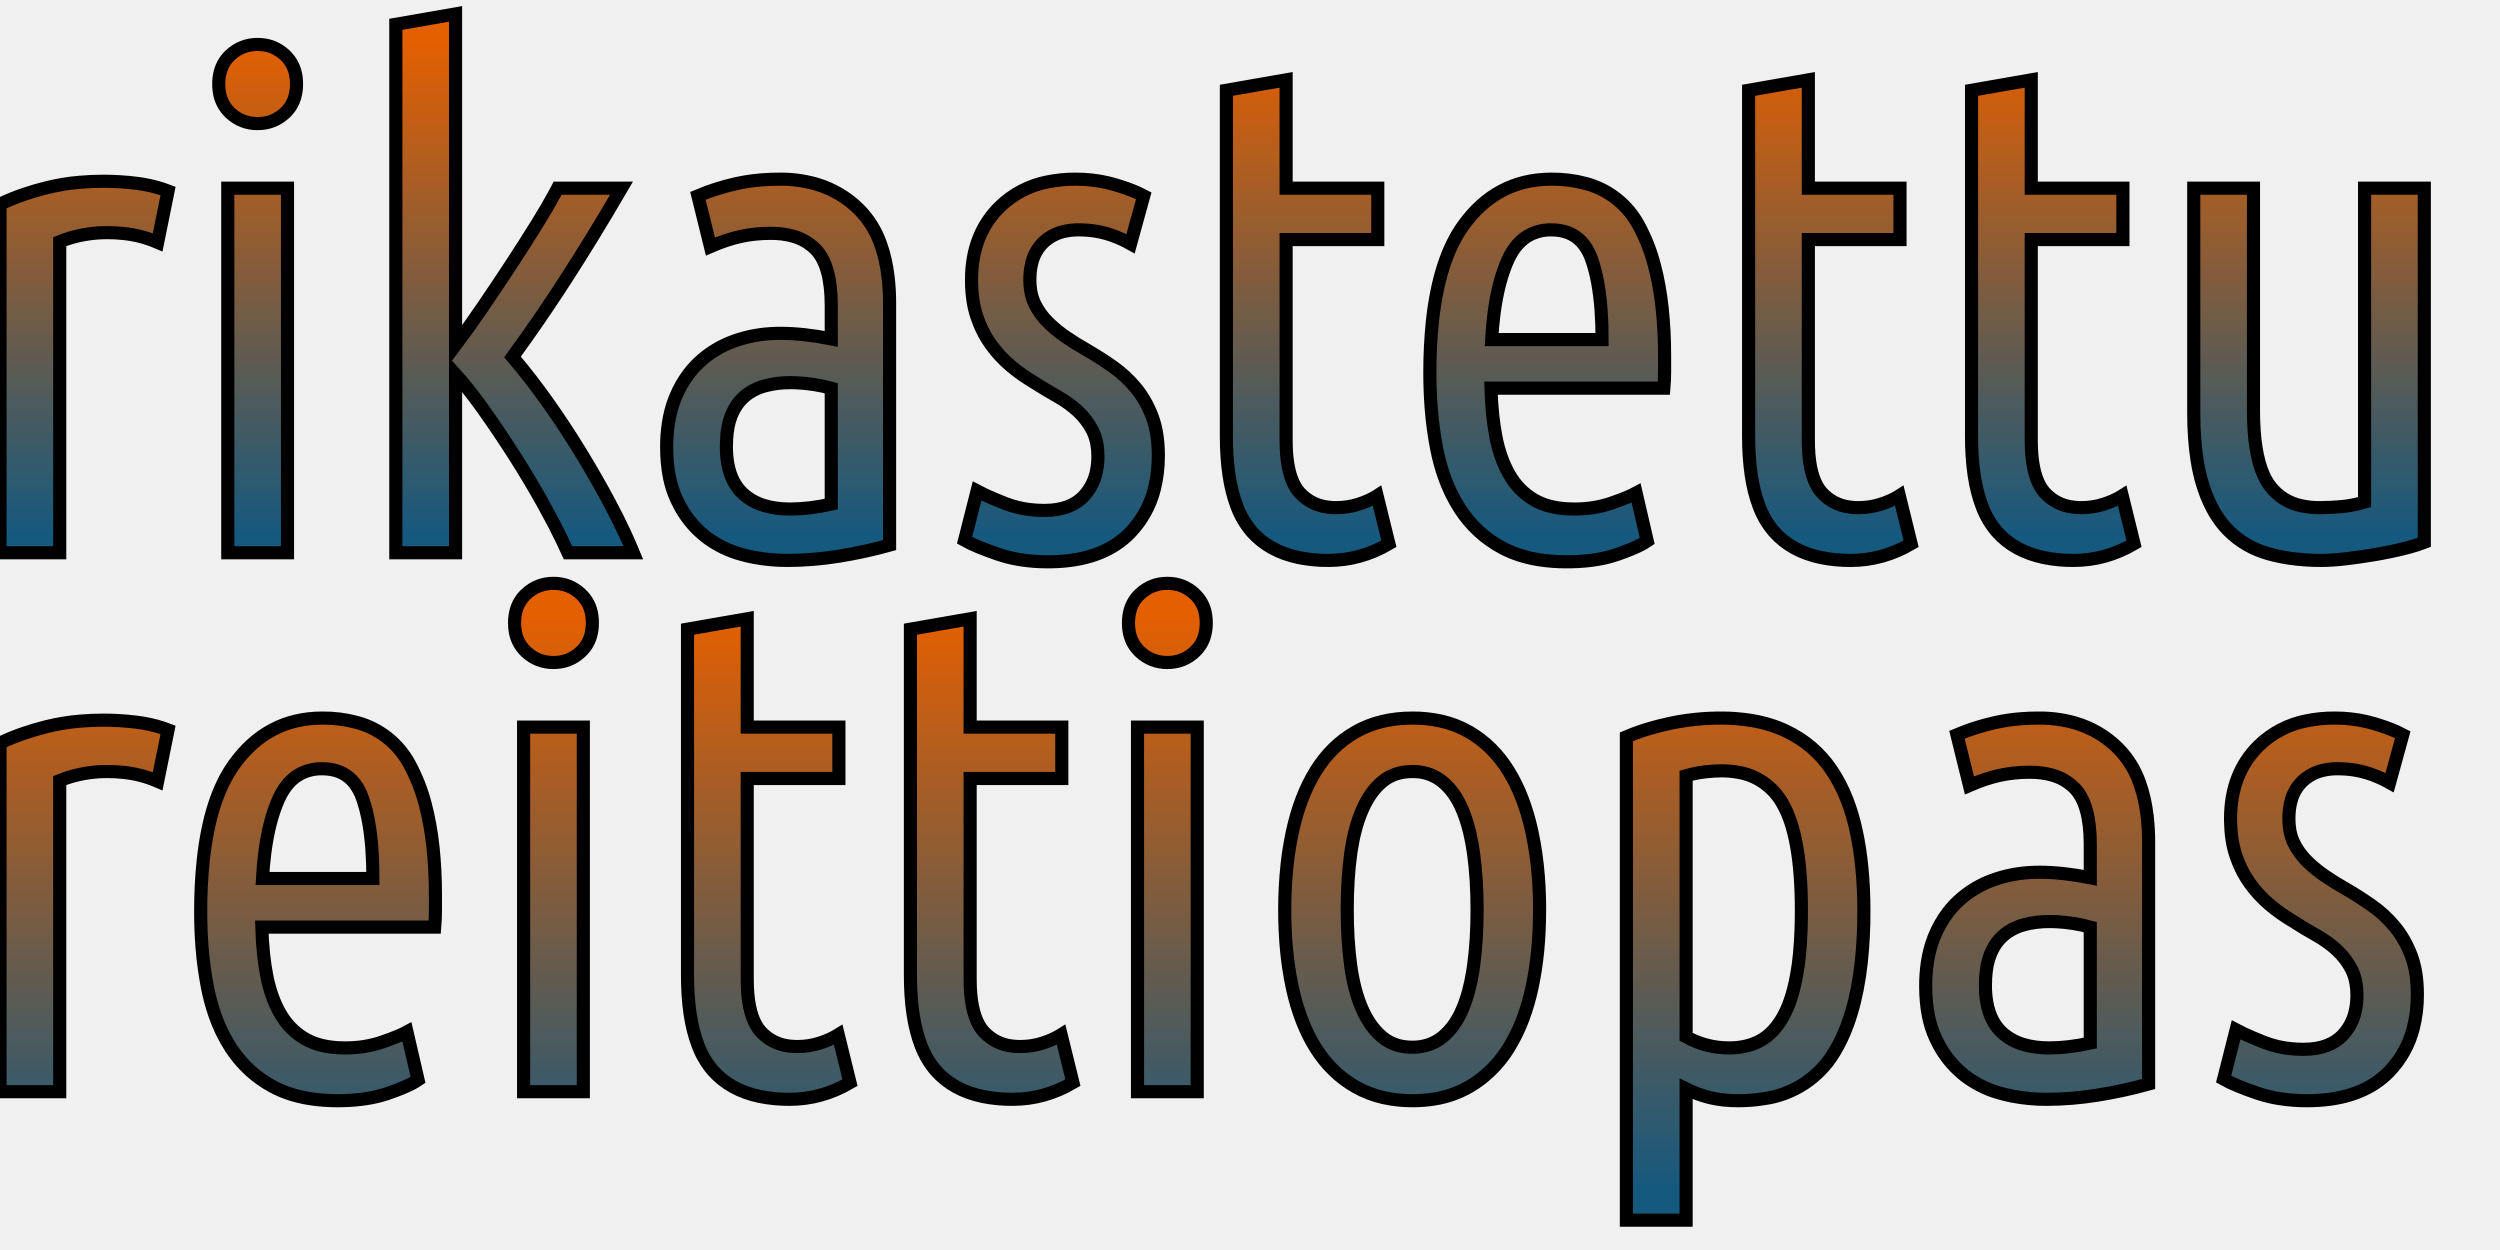
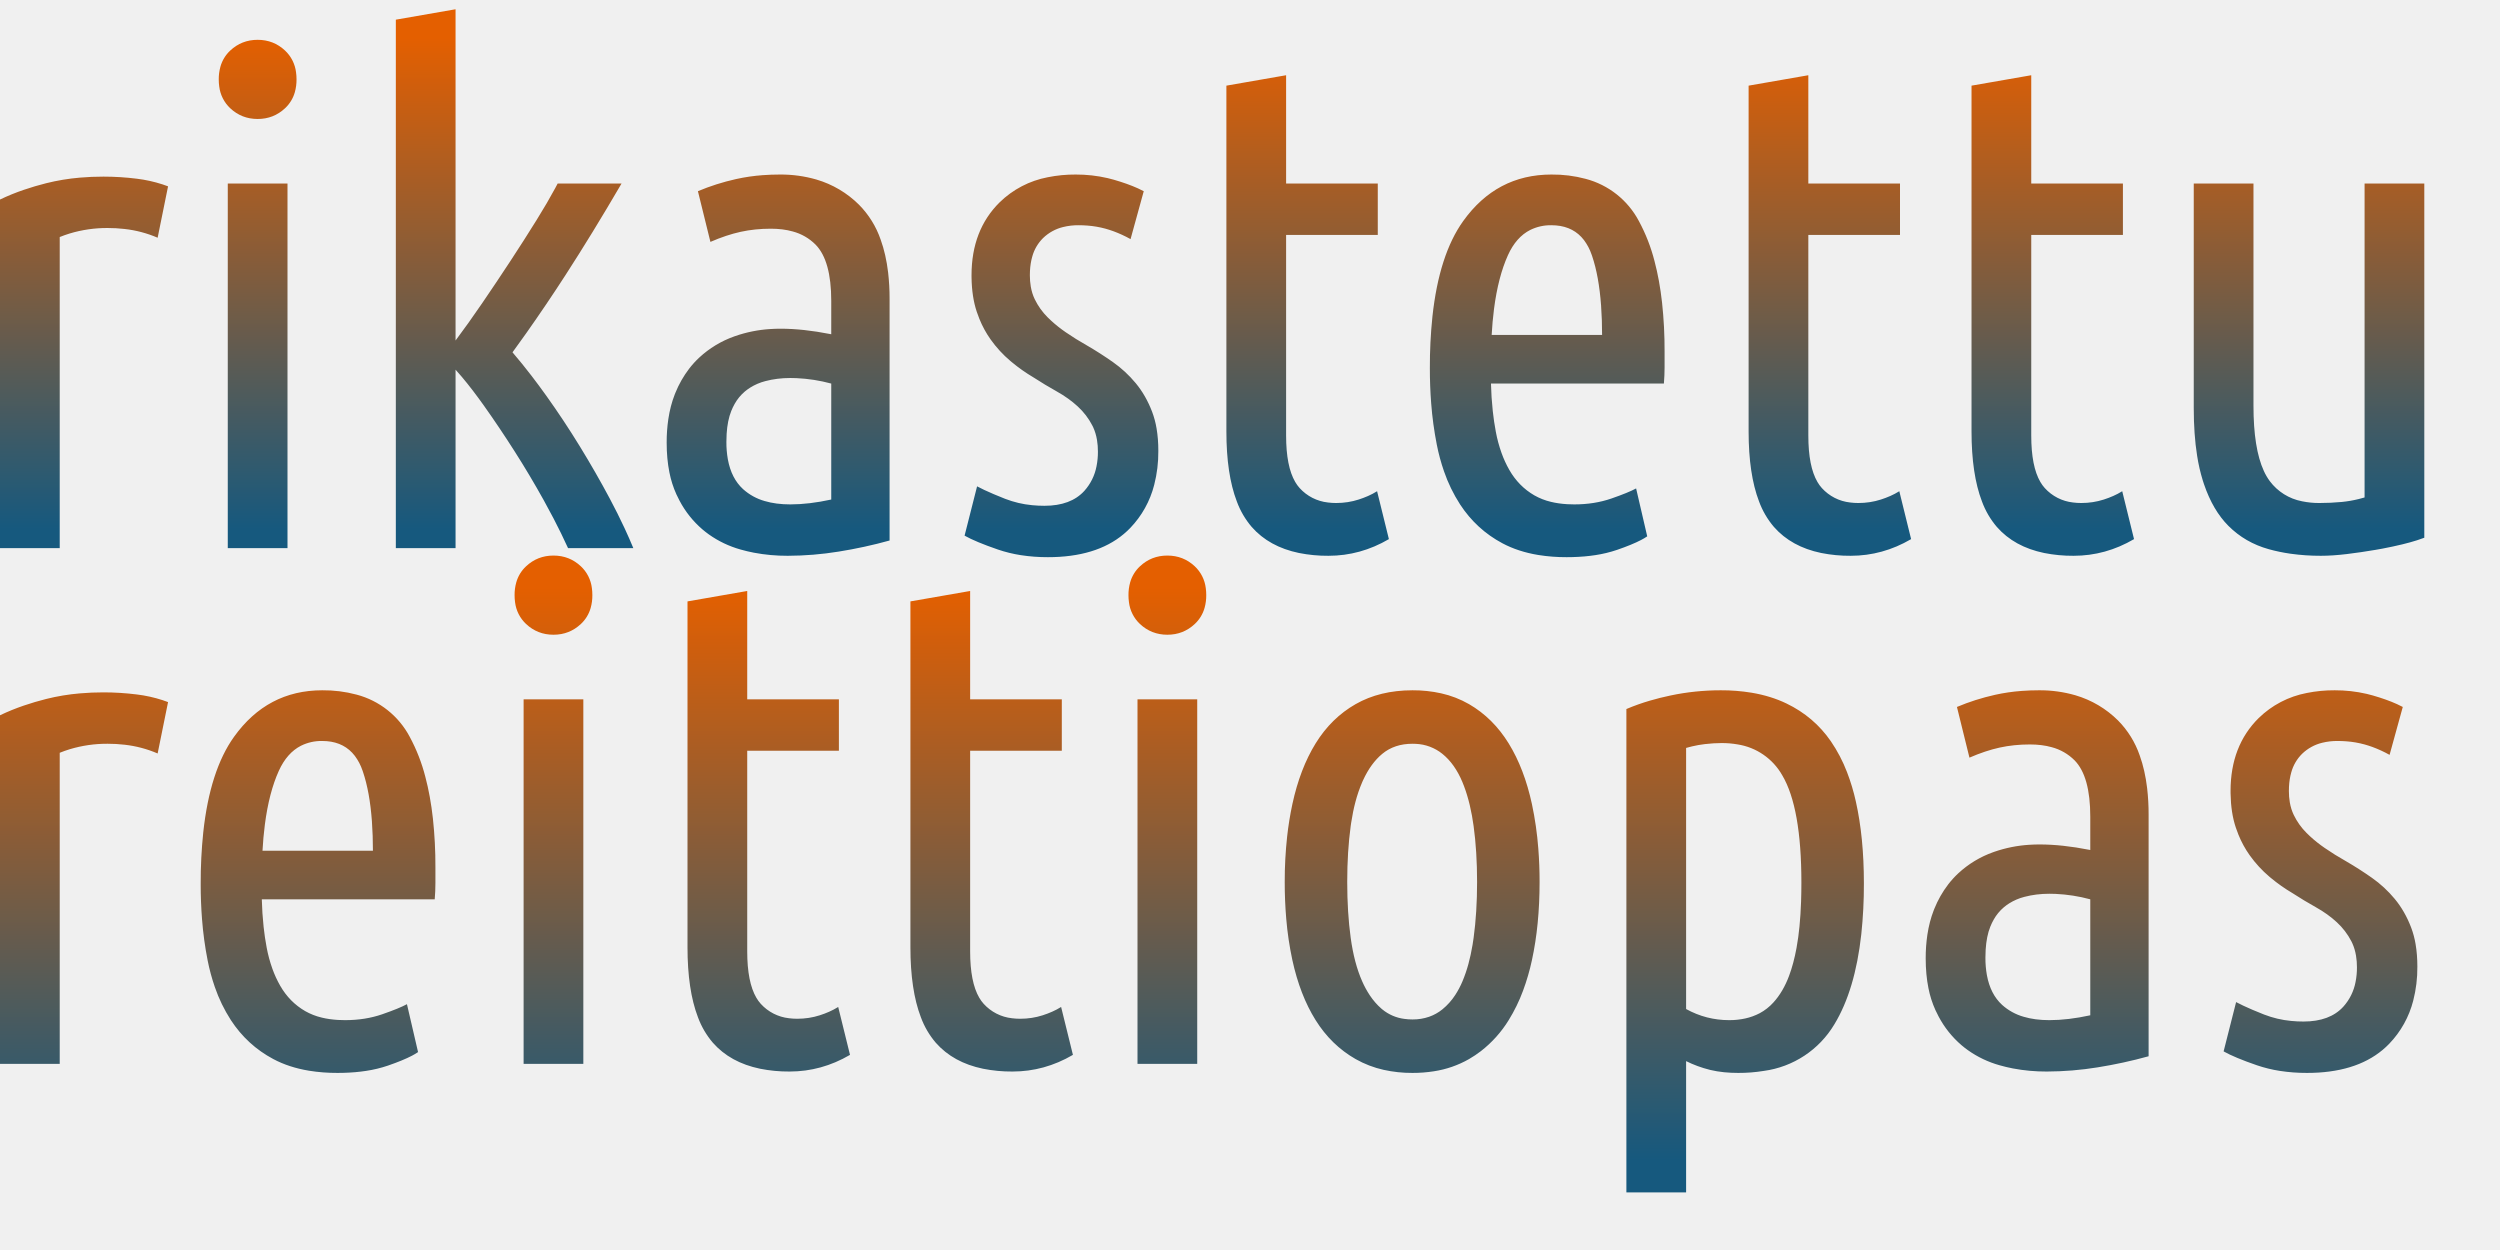
- <svg xmlns="http://www.w3.org/2000/svg" width="360" height="180" viewBox="0 0 360 180">
+ <svg xmlns="http://www.w3.org/2000/svg" width="540" height="270" viewBox="0 0 540 270">
  <defs>
    <linearGradient id="gradient" gradientTransform="rotate(90)">
      <stop offset="5%" stop-color="#e45f00" />
      <stop offset="95%" stop-color="#16597e" />
    </linearGradient>
  </defs>
-   <g stroke-linecap="round" fill-rule="evenodd" font-size="9pt" stroke="#000" stroke-width="0.5mm" fill="url(#gradient)" transform="translate(0,2)">
+   <g stroke-linecap="round" fill-rule="evenodd" stroke="#fff" stroke-width="0" fill="url(#gradient)" transform="translate(0,2) scale(1.5,1.5)">
    <path d="M 80.3 25.1 L 89.5 25.1 Q 85.3 32.3 81.45 38.25 A 247.558 247.558 0 0 1 75.763 46.669 A 214.276 214.276 0 0 1 73.8 49.4 A 81.948 81.948 0 0 1 76.532 52.771 A 103.156 103.156 0 0 1 78.7 55.7 Q 81.2 59.2 83.5 62.95 Q 85.8 66.7 87.8 70.45 A 87.351 87.351 0 0 1 89.963 74.78 A 70.241 70.241 0 0 1 91.2 77.6 L 81.8 77.6 A 89.734 89.734 0 0 0 79.73 73.358 A 108.583 108.583 0 0 0 78.3 70.7 Q 76.3 67.1 74.1 63.65 Q 71.9 60.2 69.7 57.1 A 74.44 74.44 0 0 0 68.092 54.916 Q 67.277 53.851 66.507 52.939 A 40.127 40.127 0 0 0 65.6 51.9 L 65.6 77.6 L 57 77.6 L 57 1.5 L 65.6 0 L 65.6 47.7 Q 67.4 45.3 69.45 42.3 Q 71.5 39.3 73.5 36.25 Q 75.5 33.2 77.3 30.3 Q 78.847 27.808 79.951 25.759 A 56.464 56.464 0 0 0 80.3 25.1 Z M 349.1 25.1 L 349.1 76.1 A 19.304 19.304 0 0 1 348.048 76.468 Q 347.106 76.769 345.95 77.05 A 55.487 55.487 0 0 1 343.062 77.669 A 63.318 63.318 0 0 1 342.05 77.85 Q 340 78.2 337.95 78.45 Q 335.9 78.7 334.2 78.7 A 30.771 30.771 0 0 1 329.809 78.399 A 24.577 24.577 0 0 1 326.7 77.75 Q 323.3 76.8 320.9 74.4 Q 318.663 72.163 317.382 68.407 A 23.305 23.305 0 0 1 317.2 67.85 A 25.16 25.16 0 0 1 316.383 64.28 Q 315.9 61.239 315.9 57.4 L 315.9 25.1 L 324.5 25.1 L 324.5 57.1 Q 324.5 63.231 325.99 66.477 A 8.114 8.114 0 0 0 326.85 67.95 A 7.563 7.563 0 0 0 331.494 70.851 A 11.893 11.893 0 0 0 334 71.1 Q 335.6 71.1 337.2 70.95 A 16.849 16.849 0 0 0 339.656 70.528 A 19.605 19.605 0 0 0 340.5 70.3 L 340.5 25.1 L 349.1 25.1 Z M 185.2 9.5 L 185.2 25.1 L 198.4 25.1 L 198.4 32.5 L 185.2 32.5 L 185.2 61.4 Q 185.2 65.827 186.511 68.07 A 5.239 5.239 0 0 0 187.15 68.95 A 6.433 6.433 0 0 0 191.21 71.024 A 9.07 9.07 0 0 0 192.4 71.1 Q 194.1 71.1 195.65 70.6 A 13.775 13.775 0 0 0 197.004 70.087 Q 197.671 69.792 198.226 69.446 A 8.371 8.371 0 0 0 198.3 69.4 L 200 76.3 Q 195.9 78.7 191.3 78.7 A 20.925 20.925 0 0 1 187.053 78.297 Q 182.763 77.407 180.25 74.55 A 12.031 12.031 0 0 1 178.098 70.863 Q 176.6 66.95 176.6 60.8 L 176.6 11 L 185.2 9.5 Z M 260.4 9.5 L 260.4 25.1 L 273.6 25.1 L 273.6 32.5 L 260.4 32.5 L 260.4 61.4 Q 260.4 65.827 261.711 68.07 A 5.239 5.239 0 0 0 262.35 68.95 A 6.433 6.433 0 0 0 266.41 71.024 A 9.07 9.07 0 0 0 267.6 71.1 Q 269.3 71.1 270.85 70.6 A 13.775 13.775 0 0 0 272.204 70.087 Q 272.871 69.792 273.426 69.446 A 8.371 8.371 0 0 0 273.5 69.4 L 275.2 76.3 Q 271.1 78.7 266.5 78.7 A 20.925 20.925 0 0 1 262.253 78.297 Q 257.963 77.407 255.45 74.55 A 12.031 12.031 0 0 1 253.298 70.863 Q 251.8 66.95 251.8 60.8 L 251.8 11 L 260.4 9.5 Z M 292.5 9.5 L 292.5 25.1 L 305.7 25.1 L 305.7 32.5 L 292.5 32.5 L 292.5 61.4 Q 292.5 65.827 293.811 68.07 A 5.239 5.239 0 0 0 294.45 68.95 A 6.433 6.433 0 0 0 298.51 71.024 A 9.07 9.07 0 0 0 299.7 71.1 Q 301.4 71.1 302.95 70.6 A 13.775 13.775 0 0 0 304.304 70.087 Q 304.971 69.792 305.526 69.446 A 8.371 8.371 0 0 0 305.6 69.4 L 307.3 76.3 Q 303.2 78.7 298.6 78.7 A 20.925 20.925 0 0 1 294.353 78.297 Q 290.063 77.407 287.55 74.55 A 12.031 12.031 0 0 1 285.398 70.863 Q 283.9 66.95 283.9 60.8 L 283.9 11 L 292.5 9.5 Z M 164.7 26.2 L 162.8 33.1 A 17.307 17.307 0 0 0 160.325 31.961 A 15.021 15.021 0 0 0 159.2 31.6 A 13.746 13.746 0 0 0 156.583 31.149 A 16.525 16.525 0 0 0 155.3 31.1 A 8.952 8.952 0 0 0 153.104 31.355 A 6.285 6.285 0 0 0 150.2 32.95 A 5.95 5.95 0 0 0 148.644 35.619 Q 148.37 36.568 148.314 37.707 A 12.133 12.133 0 0 0 148.3 38.3 A 9.592 9.592 0 0 0 148.434 39.945 Q 148.606 40.934 149 41.75 Q 149.7 43.2 150.85 44.35 A 18.165 18.165 0 0 0 152.917 46.12 A 20.588 20.588 0 0 0 153.45 46.5 Q 154.9 47.5 156.5 48.4 Q 158.4 49.5 160.25 50.8 Q 162.1 52.1 163.55 53.85 Q 165 55.6 165.9 57.95 A 12.741 12.741 0 0 1 166.546 60.362 Q 166.8 61.847 166.8 63.6 A 19.087 19.087 0 0 1 166.206 68.487 A 13.905 13.905 0 0 1 162.75 74.7 Q 159.143 78.441 152.562 78.85 A 26.784 26.784 0 0 1 150.9 78.9 A 25.051 25.051 0 0 1 146.988 78.608 A 19.43 19.43 0 0 1 143.7 77.8 Q 140.5 76.7 138.9 75.8 L 140.7 68.7 A 23.797 23.797 0 0 0 141.74 69.22 Q 142.956 69.793 144.638 70.456 A 74.968 74.968 0 0 0 144.75 70.5 A 14.515 14.515 0 0 0 148.608 71.412 A 17.814 17.814 0 0 0 150.4 71.5 Q 154.2 71.5 156.15 69.35 A 7.347 7.347 0 0 0 157.9 65.804 A 10.536 10.536 0 0 0 158.1 63.7 A 10.152 10.152 0 0 0 157.968 62.02 Q 157.802 61.032 157.428 60.213 A 6.128 6.128 0 0 0 157.3 59.95 Q 156.5 58.4 155.2 57.2 Q 153.9 56 152.2 55.05 Q 150.5 54.1 148.8 53 A 23.817 23.817 0 0 1 145.7 50.817 A 26.224 26.224 0 0 1 145.5 50.65 Q 143.9 49.3 142.65 47.55 A 14.462 14.462 0 0 1 141.029 44.577 A 16.996 16.996 0 0 1 140.65 43.55 Q 139.947 41.441 139.903 38.672 A 23.445 23.445 0 0 1 139.9 38.3 Q 139.9 31.8 143.95 27.8 A 13.515 13.515 0 0 1 150.864 24.191 A 19.795 19.795 0 0 1 154.9 23.8 A 20.099 20.099 0 0 1 159.497 24.314 A 18.381 18.381 0 0 1 160.4 24.55 Q 162.391 25.124 163.854 25.786 A 15.237 15.237 0 0 1 164.7 26.2 Z M 239.6 53.9 L 214.7 53.9 A 48.678 48.678 0 0 0 214.959 57.862 A 37.686 37.686 0 0 0 215.4 60.85 A 19.958 19.958 0 0 0 216.218 63.886 A 15.458 15.458 0 0 0 217.35 66.35 Q 218.7 68.7 220.95 70 A 8.989 8.989 0 0 0 223.334 70.933 Q 224.417 71.197 225.682 71.271 A 17.399 17.399 0 0 0 226.7 71.3 Q 229.6 71.3 232.05 70.45 Q 234.5 69.6 235.6 69 L 237.2 75.9 A 8.423 8.423 0 0 1 236.33 76.418 Q 235.042 77.095 232.85 77.85 A 18.089 18.089 0 0 1 229.738 78.604 Q 228.191 78.844 226.43 78.889 A 32.245 32.245 0 0 1 225.6 78.9 A 25.097 25.097 0 0 1 221.495 78.582 Q 218.606 78.103 216.35 76.9 Q 212.6 74.9 210.25 71.3 A 21.895 21.895 0 0 1 207.935 66.531 A 28.624 28.624 0 0 1 206.9 62.7 A 50.49 50.49 0 0 1 206.091 56.759 A 64.551 64.551 0 0 1 205.9 51.7 A 69.626 69.626 0 0 1 206.269 44.257 Q 207.231 35.342 210.7 30.5 Q 215.5 23.8 223.4 23.8 A 18.358 18.358 0 0 1 228.341 24.422 A 12.172 12.172 0 0 1 236 30.5 A 25.372 25.372 0 0 1 238.25 36.267 Q 238.975 38.997 239.338 42.255 A 63.908 63.908 0 0 1 239.7 49.3 L 239.7 51.55 Q 239.7 52.7 239.6 53.9 Z M 102.3 33.5 L 100.5 26.2 Q 103.1 25.1 106 24.45 A 26.692 26.692 0 0 1 109.82 23.891 A 32.78 32.78 0 0 1 112.3 23.8 A 18.384 18.384 0 0 1 117.558 24.518 A 14.472 14.472 0 0 1 123.7 28.15 A 13.296 13.296 0 0 1 126.821 33.191 Q 127.581 35.298 127.889 37.903 A 32.338 32.338 0 0 1 128.1 41.7 L 128.1 76.5 Q 124.5 77.5 120.75 78.1 A 46.51 46.51 0 0 1 113.456 78.7 A 43.484 43.484 0 0 1 113.4 78.7 A 25.536 25.536 0 0 1 108.56 78.255 A 22.332 22.332 0 0 1 106.65 77.8 A 14.756 14.756 0 0 1 102.059 75.611 A 13.952 13.952 0 0 1 101.15 74.9 A 14.1 14.1 0 0 1 97.861 70.777 A 16.669 16.669 0 0 1 97.4 69.85 A 14.353 14.353 0 0 1 96.395 66.694 Q 96 64.738 96 62.4 A 22.809 22.809 0 0 1 96.239 59.013 Q 96.527 57.095 97.163 55.467 A 14.09 14.09 0 0 1 97.25 55.25 A 15.008 15.008 0 0 1 99.241 51.753 A 13.237 13.237 0 0 1 100.7 50.15 A 14.553 14.553 0 0 1 105.713 47.117 A 16.618 16.618 0 0 1 105.9 47.05 A 18.914 18.914 0 0 1 110.893 46.05 A 22.299 22.299 0 0 1 112.4 46 Q 115.648 46 119.575 46.775 A 51.204 51.204 0 0 1 119.7 46.8 L 119.7 42 Q 119.7 36.2 117.45 33.9 A 7.273 7.273 0 0 0 114.144 31.994 Q 112.739 31.6 111 31.6 Q 108.7 31.6 106.65 32.05 Q 104.6 32.5 102.3 33.5 Z M 24.2 25.5 L 22.7 32.9 A 16.671 16.671 0 0 0 17.922 31.637 A 20.893 20.893 0 0 0 15.5 31.5 A 18.564 18.564 0 0 0 10.024 32.293 A 17.149 17.149 0 0 0 8.6 32.8 L 8.6 77.6 L 0 77.6 L 0 27.4 A 31.036 31.036 0 0 1 3.426 26.003 A 40.923 40.923 0 0 1 6.65 25.05 A 30.722 30.722 0 0 1 11.499 24.245 A 38.717 38.717 0 0 1 14.9 24.1 Q 17.3 24.1 19.7 24.4 A 19.728 19.728 0 0 1 23.402 25.218 A 17.839 17.839 0 0 1 24.2 25.5 Z M 41.4 25.1 L 41.4 77.6 L 32.8 77.6 L 32.8 25.1 L 41.4 25.1 Z M 119.7 70.6 L 119.7 53.9 A 23.194 23.194 0 0 0 114.709 53.12 A 21.213 21.213 0 0 0 113.8 53.1 Q 111.9 53.1 110.2 53.55 A 7.756 7.756 0 0 0 108.01 54.493 A 7.094 7.094 0 0 0 107.25 55.05 A 6.47 6.47 0 0 0 105.791 56.825 A 8.297 8.297 0 0 0 105.3 57.85 Q 104.756 59.21 104.635 61.145 A 18.498 18.498 0 0 0 104.6 62.3 A 14 14 0 0 0 104.812 64.82 Q 105.313 67.553 107 69.1 A 7.843 7.843 0 0 0 110.114 70.817 Q 111.738 71.3 113.8 71.3 Q 116.5 71.3 119.7 70.6 Z M 214.8 46.9 L 230.7 46.9 A 58.08 58.08 0 0 0 230.554 42.635 Q 230.242 38.417 229.268 35.546 A 17.026 17.026 0 0 0 229.2 35.35 A 7.6 7.6 0 0 0 228.099 33.248 Q 226.637 31.335 224.052 31.126 A 8.078 8.078 0 0 0 223.4 31.1 A 6.634 6.634 0 0 0 220.347 31.783 Q 218.323 32.813 217.15 35.4 Q 215.738 38.513 215.139 43.145 A 51.639 51.639 0 0 0 214.8 46.9 Z M 37.1 15.8 Q 34.8 15.8 33.15 14.25 A 5.145 5.145 0 0 1 31.569 11.122 A 7.274 7.274 0 0 1 31.5 10.1 A 6.63 6.63 0 0 1 31.742 8.263 A 5.016 5.016 0 0 1 33.15 5.95 Q 34.8 4.4 37.1 4.4 Q 39.4 4.4 41.05 5.95 A 5.145 5.145 0 0 1 42.631 9.078 A 7.274 7.274 0 0 1 42.7 10.1 A 6.63 6.63 0 0 1 42.458 11.937 A 5.016 5.016 0 0 1 41.05 14.25 Q 39.4 15.8 37.1 15.8 Z" vector-effect="non-scaling-stroke" />
  </g>
-   <g stroke-linecap="round" fill-rule="evenodd" font-size="9pt" stroke="#000" stroke-width="0.5mm" fill="url(#gradient)" transform="translate(0,84)">
+   <g stroke-linecap="round" fill-rule="evenodd" stroke="#000" stroke-width="0" fill="url(#gradient)" transform="translate(0,120) scale(1.5,1.5)">
    <path d="M 107.6 5.101 L 107.6 20.701 L 120.8 20.701 L 120.8 28.101 L 107.6 28.101 L 107.6 57.001 Q 107.6 61.428 108.911 63.671 A 5.239 5.239 0 0 0 109.55 64.551 A 6.433 6.433 0 0 0 113.61 66.625 A 9.07 9.07 0 0 0 114.8 66.701 Q 116.5 66.701 118.05 66.201 A 13.775 13.775 0 0 0 119.404 65.688 Q 120.071 65.392 120.626 65.047 A 8.371 8.371 0 0 0 120.7 65.001 L 122.4 71.901 Q 118.3 74.301 113.7 74.301 A 20.925 20.925 0 0 1 109.453 73.898 Q 105.163 73.008 102.65 70.151 A 12.031 12.031 0 0 1 100.498 66.464 Q 99 62.551 99 56.401 L 99 6.601 L 107.6 5.101 Z M 139.7 5.101 L 139.7 20.701 L 152.9 20.701 L 152.9 28.101 L 139.7 28.101 L 139.7 57.001 Q 139.7 61.428 141.011 63.671 A 5.239 5.239 0 0 0 141.65 64.551 A 6.433 6.433 0 0 0 145.71 66.625 A 9.07 9.07 0 0 0 146.9 66.701 Q 148.6 66.701 150.15 66.201 A 13.775 13.775 0 0 0 151.504 65.688 Q 152.171 65.392 152.726 65.047 A 8.371 8.371 0 0 0 152.8 65.001 L 154.5 71.901 Q 150.4 74.301 145.8 74.301 A 20.925 20.925 0 0 1 141.553 73.898 Q 137.263 73.008 134.75 70.151 A 12.031 12.031 0 0 1 132.598 66.464 Q 131.1 62.551 131.1 56.401 L 131.1 6.601 L 139.7 5.101 Z M 242.8 72.801 L 242.8 91.701 L 234.2 91.701 L 234.2 22.101 A 30.252 30.252 0 0 1 237.587 20.893 A 39.381 39.381 0 0 1 240.55 20.151 Q 244.1 19.401 247.8 19.401 A 26.673 26.673 0 0 1 252.24 19.752 Q 254.997 20.217 257.25 21.301 Q 261.2 23.201 263.65 26.751 A 21.517 21.517 0 0 1 265.968 31.181 A 29.406 29.406 0 0 1 267.25 35.451 Q 268.4 40.601 268.4 47.201 A 67.112 67.112 0 0 1 268.025 54.542 Q 267.138 62.579 264.15 67.501 A 13.997 13.997 0 0 1 253.979 74.212 A 22.336 22.336 0 0 1 250.3 74.501 A 20.168 20.168 0 0 1 248.254 74.402 Q 247.225 74.297 246.32 74.08 A 12.47 12.47 0 0 1 246.2 74.051 Q 244.4 73.601 242.8 72.801 Z M 346 21.801 L 344.1 28.701 A 17.307 17.307 0 0 0 341.625 27.562 A 15.021 15.021 0 0 0 340.5 27.201 A 13.746 13.746 0 0 0 337.883 26.75 A 16.525 16.525 0 0 0 336.6 26.701 A 8.952 8.952 0 0 0 334.404 26.956 A 6.285 6.285 0 0 0 331.5 28.551 A 5.95 5.95 0 0 0 329.944 31.219 Q 329.67 32.169 329.614 33.308 A 12.133 12.133 0 0 0 329.6 33.901 A 9.592 9.592 0 0 0 329.734 35.546 Q 329.906 36.535 330.3 37.351 Q 331 38.801 332.15 39.951 A 18.165 18.165 0 0 0 334.217 41.721 A 20.588 20.588 0 0 0 334.75 42.101 Q 336.2 43.101 337.8 44.001 Q 339.7 45.101 341.55 46.401 Q 343.4 47.701 344.85 49.451 Q 346.3 51.201 347.2 53.551 A 12.741 12.741 0 0 1 347.846 55.963 Q 348.1 57.448 348.1 59.201 A 19.087 19.087 0 0 1 347.506 64.088 A 13.905 13.905 0 0 1 344.05 70.301 Q 340.443 74.041 333.862 74.451 A 26.784 26.784 0 0 1 332.2 74.501 A 25.051 25.051 0 0 1 328.288 74.208 A 19.43 19.43 0 0 1 325 73.401 Q 321.8 72.301 320.2 71.401 L 322 64.301 A 23.797 23.797 0 0 0 323.04 64.82 Q 324.256 65.394 325.938 66.057 A 74.968 74.968 0 0 0 326.05 66.101 A 14.515 14.515 0 0 0 329.908 67.013 A 17.814 17.814 0 0 0 331.7 67.101 Q 335.5 67.101 337.45 64.951 A 7.347 7.347 0 0 0 339.2 61.404 A 10.536 10.536 0 0 0 339.4 59.301 A 10.152 10.152 0 0 0 339.268 57.621 Q 339.102 56.633 338.728 55.814 A 6.128 6.128 0 0 0 338.6 55.551 Q 337.8 54.001 336.5 52.801 Q 335.2 51.601 333.5 50.651 Q 331.8 49.701 330.1 48.601 A 23.817 23.817 0 0 1 327 46.418 A 26.224 26.224 0 0 1 326.8 46.251 Q 325.2 44.901 323.95 43.151 A 14.462 14.462 0 0 1 322.329 40.178 A 16.996 16.996 0 0 1 321.95 39.151 Q 321.247 37.041 321.203 34.273 A 23.445 23.445 0 0 1 321.2 33.901 Q 321.2 27.401 325.25 23.401 A 13.515 13.515 0 0 1 332.164 19.792 A 19.795 19.795 0 0 1 336.2 19.401 A 20.099 20.099 0 0 1 340.797 19.915 A 18.381 18.381 0 0 1 341.7 20.151 Q 343.691 20.725 345.154 21.387 A 15.237 15.237 0 0 1 346 21.801 Z M 62.6 49.501 L 37.7 49.501 A 48.678 48.678 0 0 0 37.959 53.463 A 37.686 37.686 0 0 0 38.4 56.451 A 19.958 19.958 0 0 0 39.218 59.487 A 15.458 15.458 0 0 0 40.35 61.951 Q 41.7 64.301 43.95 65.601 A 8.989 8.989 0 0 0 46.334 66.534 Q 47.417 66.798 48.682 66.872 A 17.399 17.399 0 0 0 49.7 66.901 Q 52.6 66.901 55.05 66.051 Q 57.5 65.201 58.6 64.601 L 60.2 71.501 A 8.423 8.423 0 0 1 59.33 72.019 Q 58.042 72.696 55.85 73.451 A 18.089 18.089 0 0 1 52.738 74.204 Q 51.191 74.445 49.43 74.49 A 32.245 32.245 0 0 1 48.6 74.501 A 25.097 25.097 0 0 1 44.495 74.183 Q 41.606 73.704 39.35 72.501 Q 35.6 70.501 33.25 66.901 A 21.895 21.895 0 0 1 30.935 62.132 A 28.624 28.624 0 0 1 29.9 58.301 A 50.49 50.49 0 0 1 29.091 52.359 A 64.551 64.551 0 0 1 28.9 47.301 A 69.626 69.626 0 0 1 29.269 39.858 Q 30.231 30.943 33.7 26.101 Q 38.5 19.401 46.4 19.401 A 18.358 18.358 0 0 1 51.341 20.023 A 12.172 12.172 0 0 1 59 26.101 A 25.372 25.372 0 0 1 61.25 31.868 Q 61.975 34.597 62.338 37.855 A 63.908 63.908 0 0 1 62.7 44.901 L 62.7 47.151 Q 62.7 48.301 62.6 49.501 Z M 283.6 29.101 L 281.8 21.801 Q 284.4 20.701 287.3 20.051 A 26.692 26.692 0 0 1 291.12 19.492 A 32.78 32.78 0 0 1 293.6 19.401 A 18.384 18.384 0 0 1 298.858 20.119 A 14.472 14.472 0 0 1 305 23.751 A 13.296 13.296 0 0 1 308.121 28.791 Q 308.881 30.899 309.189 33.504 A 32.338 32.338 0 0 1 309.4 37.301 L 309.4 72.101 Q 305.8 73.101 302.05 73.701 A 46.51 46.51 0 0 1 294.756 74.301 A 43.484 43.484 0 0 1 294.7 74.301 A 25.536 25.536 0 0 1 289.86 73.856 A 22.332 22.332 0 0 1 287.95 73.401 A 14.756 14.756 0 0 1 283.359 71.212 A 13.952 13.952 0 0 1 282.45 70.501 A 14.1 14.1 0 0 1 279.161 66.378 A 16.669 16.669 0 0 1 278.7 65.451 A 14.353 14.353 0 0 1 277.695 62.295 Q 277.3 60.338 277.3 58.001 A 22.809 22.809 0 0 1 277.539 54.614 Q 277.827 52.695 278.463 51.068 A 14.09 14.09 0 0 1 278.55 50.851 A 15.008 15.008 0 0 1 280.541 47.353 A 13.237 13.237 0 0 1 282 45.751 A 14.553 14.553 0 0 1 287.013 42.717 A 16.618 16.618 0 0 1 287.2 42.651 A 18.914 18.914 0 0 1 292.193 41.651 A 22.299 22.299 0 0 1 293.7 41.601 Q 296.948 41.601 300.875 42.376 A 51.204 51.204 0 0 1 301 42.401 L 301 37.601 Q 301 31.801 298.75 29.501 A 7.273 7.273 0 0 0 295.444 27.595 Q 294.039 27.201 292.3 27.201 Q 290 27.201 287.95 27.651 Q 285.9 28.101 283.6 29.101 Z M 24.2 21.101 L 22.7 28.501 A 16.671 16.671 0 0 0 17.922 27.238 A 20.893 20.893 0 0 0 15.5 27.101 A 18.564 18.564 0 0 0 10.024 27.894 A 17.149 17.149 0 0 0 8.6 28.401 L 8.6 73.201 L 0 73.201 L 0 23.001 A 31.036 31.036 0 0 1 3.426 21.604 A 40.923 40.923 0 0 1 6.65 20.651 A 30.722 30.722 0 0 1 11.499 19.846 A 38.717 38.717 0 0 1 14.9 19.701 Q 17.3 19.701 19.7 20.001 A 19.728 19.728 0 0 1 23.402 20.818 A 17.839 17.839 0 0 1 24.2 21.101 Z M 221.7 47.001 Q 221.7 53.201 220.6 58.251 A 31.909 31.909 0 0 1 219.316 62.667 A 23.602 23.602 0 0 1 217.25 66.901 A 16.752 16.752 0 0 1 213.249 71.363 A 15.766 15.766 0 0 1 211.55 72.501 A 14.646 14.646 0 0 1 206.484 74.264 A 19.389 19.389 0 0 1 203.4 74.501 A 18.713 18.713 0 0 1 199.257 74.061 A 14.651 14.651 0 0 1 195.2 72.501 Q 191.7 70.501 189.45 66.901 Q 187.2 63.301 186.1 58.251 A 46.905 46.905 0 0 1 185.218 52.295 A 61.743 61.743 0 0 1 185 47.001 A 58.986 58.986 0 0 1 185.348 40.455 A 46.632 46.632 0 0 1 186.1 35.801 Q 187.2 30.701 189.45 27.051 Q 191.7 23.401 195.2 21.401 Q 198.7 19.401 203.4 19.401 A 18.569 18.569 0 0 1 207.528 19.839 A 14.29 14.29 0 0 1 211.55 21.401 Q 215 23.401 217.25 27.051 Q 219.5 30.701 220.6 35.801 A 48.333 48.333 0 0 1 221.518 42.21 A 61.257 61.257 0 0 1 221.7 47.001 Z M 84 20.701 L 84 73.201 L 75.4 73.201 L 75.4 20.701 L 84 20.701 Z M 172.4 20.701 L 172.4 73.201 L 163.8 73.201 L 163.8 20.701 L 172.4 20.701 Z M 242.8 27.701 L 242.8 65.301 Q 245.7 66.901 249 66.901 A 10.597 10.597 0 0 0 251.333 66.655 A 8.361 8.361 0 0 0 253.4 65.901 A 7.258 7.258 0 0 0 255.363 64.364 Q 256.059 63.607 256.65 62.601 A 13.453 13.453 0 0 0 257.623 60.53 Q 258.279 58.787 258.7 56.501 A 37.13 37.13 0 0 0 259.127 53.398 Q 259.289 51.737 259.355 49.829 A 79.076 79.076 0 0 0 259.4 47.101 Q 259.4 36.301 256.65 31.651 A 8.977 8.977 0 0 0 250.203 27.193 A 13.219 13.219 0 0 0 247.9 27.001 Q 246.8 27.001 245.5 27.151 A 16.061 16.061 0 0 0 243.665 27.475 A 18.893 18.893 0 0 0 242.8 27.701 Z M 212.7 47.001 Q 212.7 42.601 212.2 38.951 A 31.568 31.568 0 0 0 211.648 35.948 Q 211.299 34.48 210.825 33.221 A 18.251 18.251 0 0 0 210.6 32.651 Q 209.5 30.001 207.7 28.551 A 6.539 6.539 0 0 0 203.863 27.114 A 8.296 8.296 0 0 0 203.4 27.101 Q 200.8 27.101 199.05 28.551 Q 197.404 29.914 196.289 32.339 A 15.807 15.807 0 0 0 196.15 32.651 A 19.917 19.917 0 0 0 195.188 35.453 Q 194.812 36.867 194.567 38.484 A 33.997 33.997 0 0 0 194.5 38.951 Q 194 42.601 194 47.001 Q 194 51.401 194.5 55.051 Q 195 58.701 196.15 61.301 A 13.34 13.34 0 0 0 197.249 63.323 Q 197.995 64.439 198.911 65.233 A 8.205 8.205 0 0 0 199.05 65.351 A 6.245 6.245 0 0 0 202.228 66.721 A 8.358 8.358 0 0 0 203.4 66.801 A 7.202 7.202 0 0 0 205.792 66.415 A 6.376 6.376 0 0 0 207.7 65.351 A 8.94 8.94 0 0 0 209.547 63.29 A 12.318 12.318 0 0 0 210.6 61.301 A 19.714 19.714 0 0 0 211.448 58.825 Q 211.801 57.534 212.048 56.057 A 34.858 34.858 0 0 0 212.2 55.051 Q 212.7 51.401 212.7 47.001 Z M 301 66.201 L 301 49.501 A 23.194 23.194 0 0 0 296.009 48.72 A 21.213 21.213 0 0 0 295.1 48.701 Q 293.2 48.701 291.5 49.151 A 7.756 7.756 0 0 0 289.31 50.094 A 7.094 7.094 0 0 0 288.55 50.651 A 6.47 6.47 0 0 0 287.091 52.425 A 8.297 8.297 0 0 0 286.6 53.451 Q 286.056 54.811 285.935 56.746 A 18.498 18.498 0 0 0 285.9 57.901 A 14 14 0 0 0 286.112 60.421 Q 286.613 63.154 288.3 64.701 A 7.843 7.843 0 0 0 291.414 66.417 Q 293.037 66.901 295.1 66.901 Q 297.8 66.901 301 66.201 Z M 37.8 42.501 L 53.7 42.501 A 58.08 58.08 0 0 0 53.554 38.236 Q 53.242 34.018 52.268 31.146 A 17.026 17.026 0 0 0 52.2 30.951 A 7.6 7.6 0 0 0 51.099 28.849 Q 49.637 26.936 47.052 26.727 A 8.078 8.078 0 0 0 46.4 26.701 A 6.634 6.634 0 0 0 43.347 27.383 Q 41.323 28.414 40.15 31.001 Q 38.738 34.114 38.139 38.746 A 51.639 51.639 0 0 0 37.8 42.501 Z M 79.7 11.401 Q 77.4 11.401 75.75 9.851 A 5.145 5.145 0 0 1 74.169 6.723 A 7.274 7.274 0 0 1 74.1 5.701 A 6.63 6.63 0 0 1 74.342 3.864 A 5.016 5.016 0 0 1 75.75 1.551 Q 77.4 0.001 79.7 0.001 Q 82 0.001 83.65 1.551 A 5.145 5.145 0 0 1 85.231 4.679 A 7.274 7.274 0 0 1 85.3 5.701 A 6.63 6.63 0 0 1 85.058 7.538 A 5.016 5.016 0 0 1 83.65 9.851 Q 82 11.401 79.7 11.401 Z M 168.1 11.401 Q 165.8 11.401 164.15 9.851 A 5.145 5.145 0 0 1 162.569 6.723 A 7.274 7.274 0 0 1 162.5 5.701 A 6.63 6.63 0 0 1 162.742 3.864 A 5.016 5.016 0 0 1 164.15 1.551 Q 165.8 0.001 168.1 0.001 Q 170.4 0.001 172.05 1.551 A 5.145 5.145 0 0 1 173.631 4.679 A 7.274 7.274 0 0 1 173.7 5.701 A 6.63 6.63 0 0 1 173.458 7.538 A 5.016 5.016 0 0 1 172.05 9.851 Q 170.4 11.401 168.1 11.401 Z" vector-effect="non-scaling-stroke" />
  </g>
</svg>
